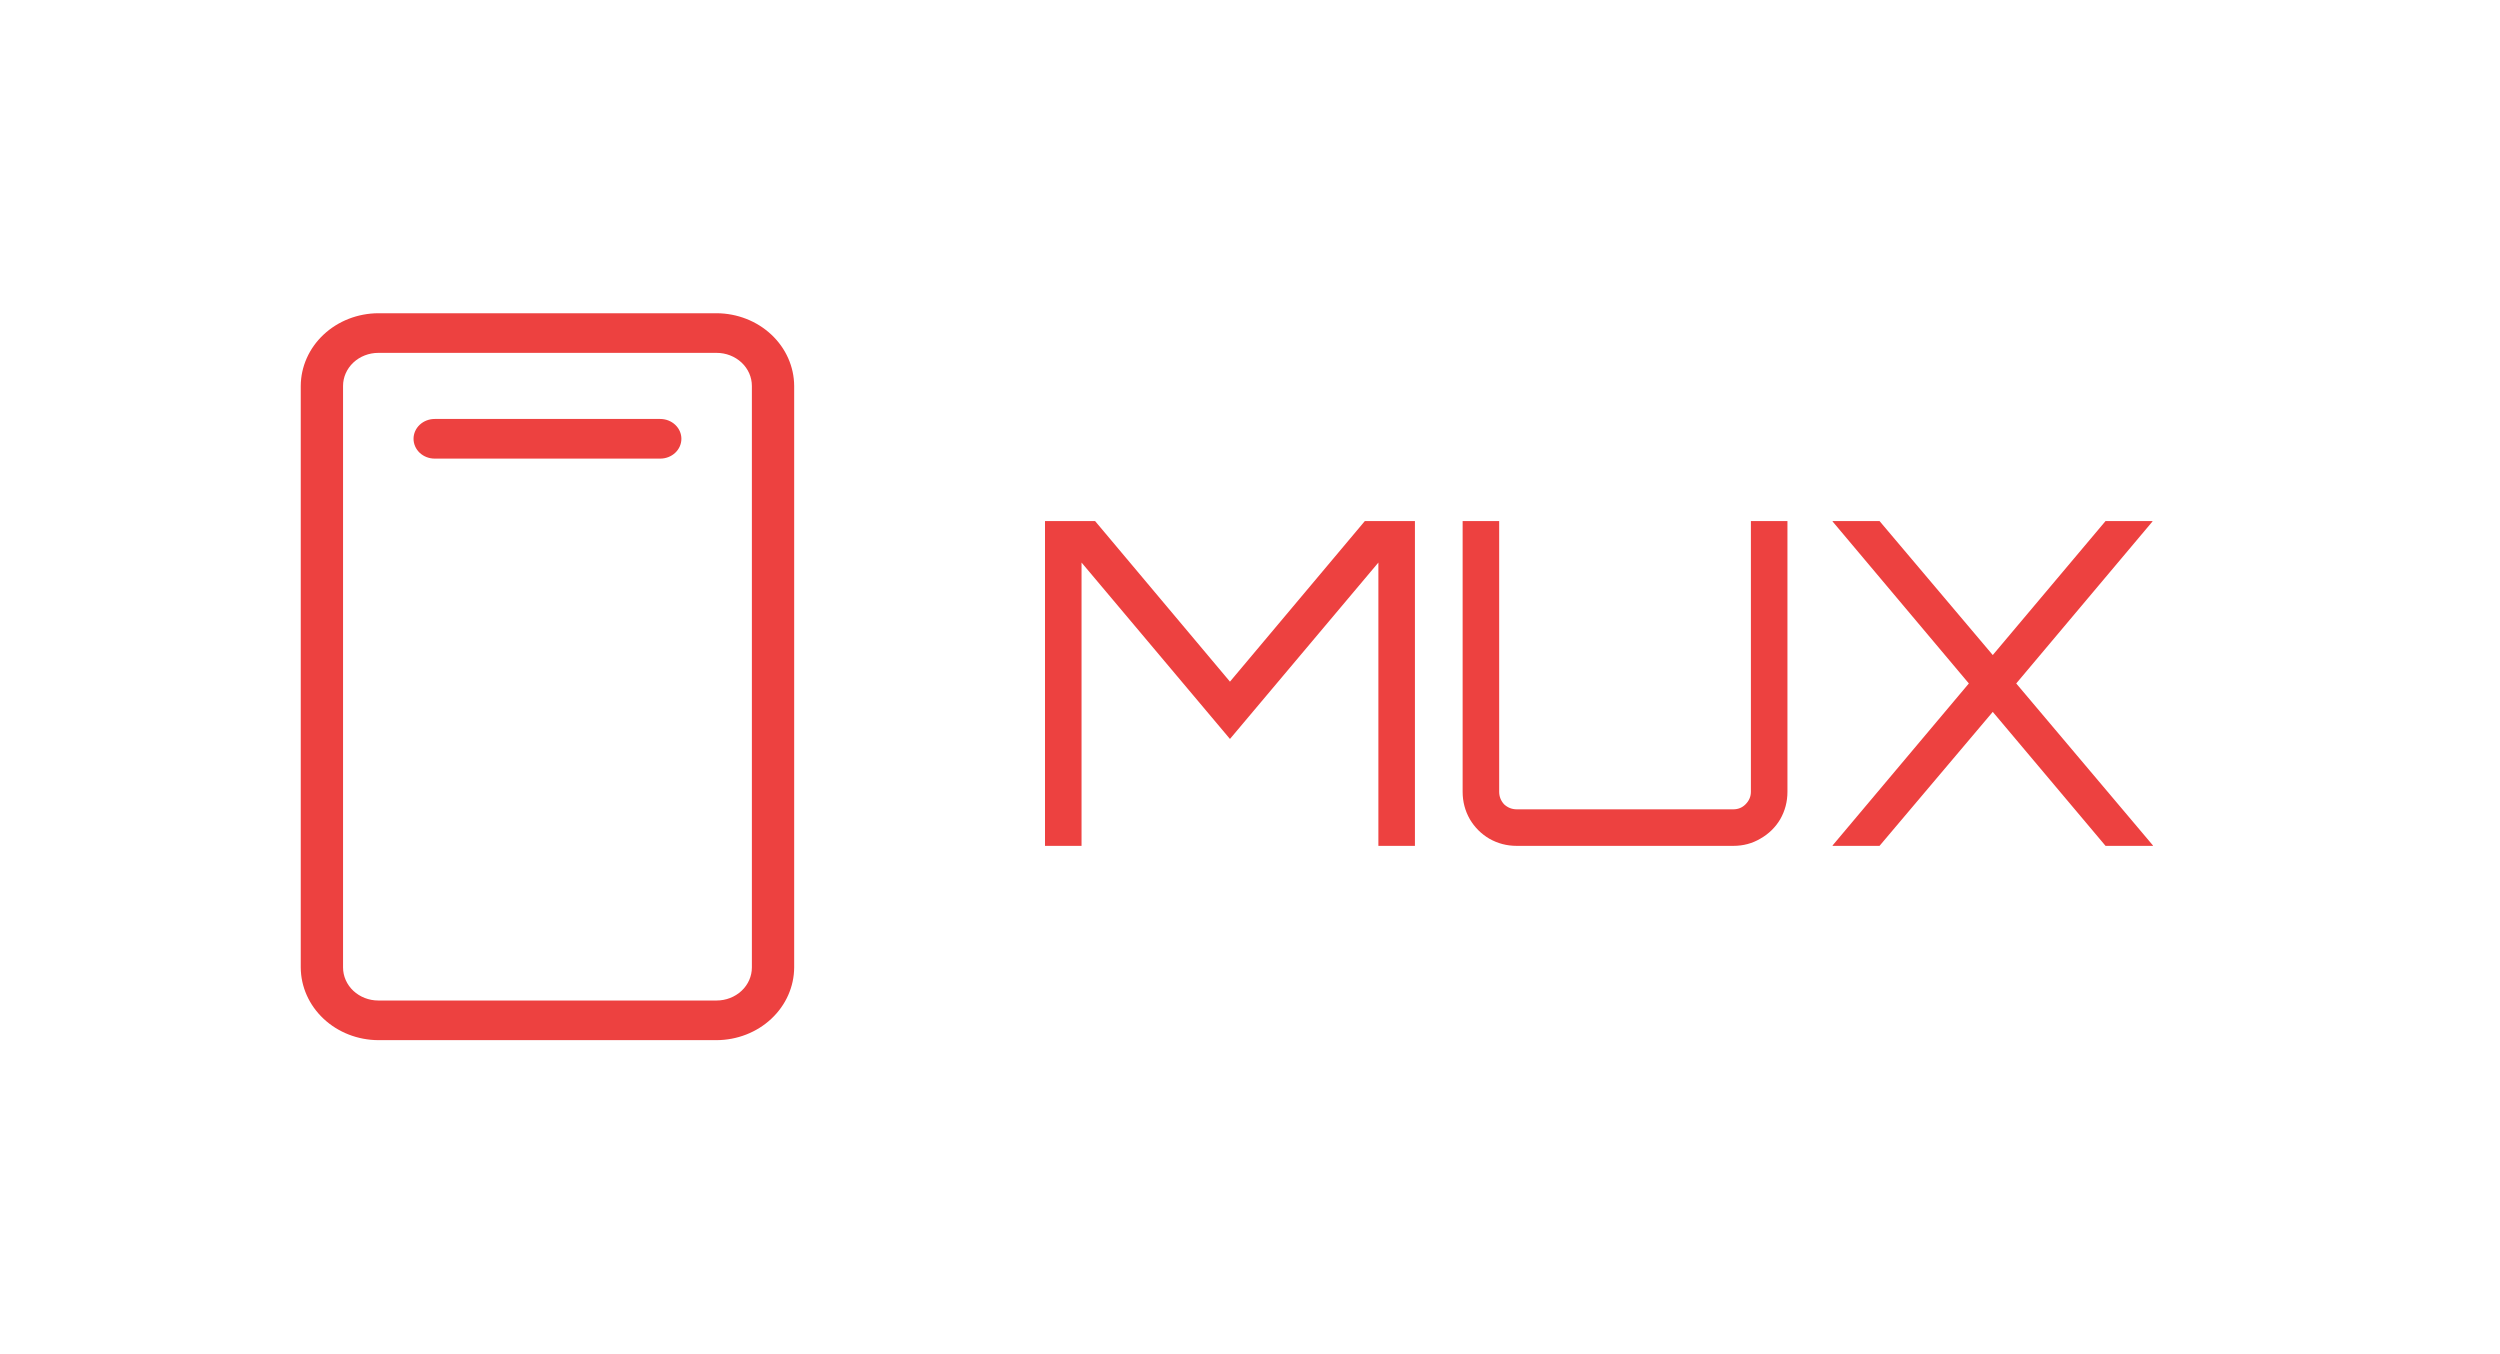
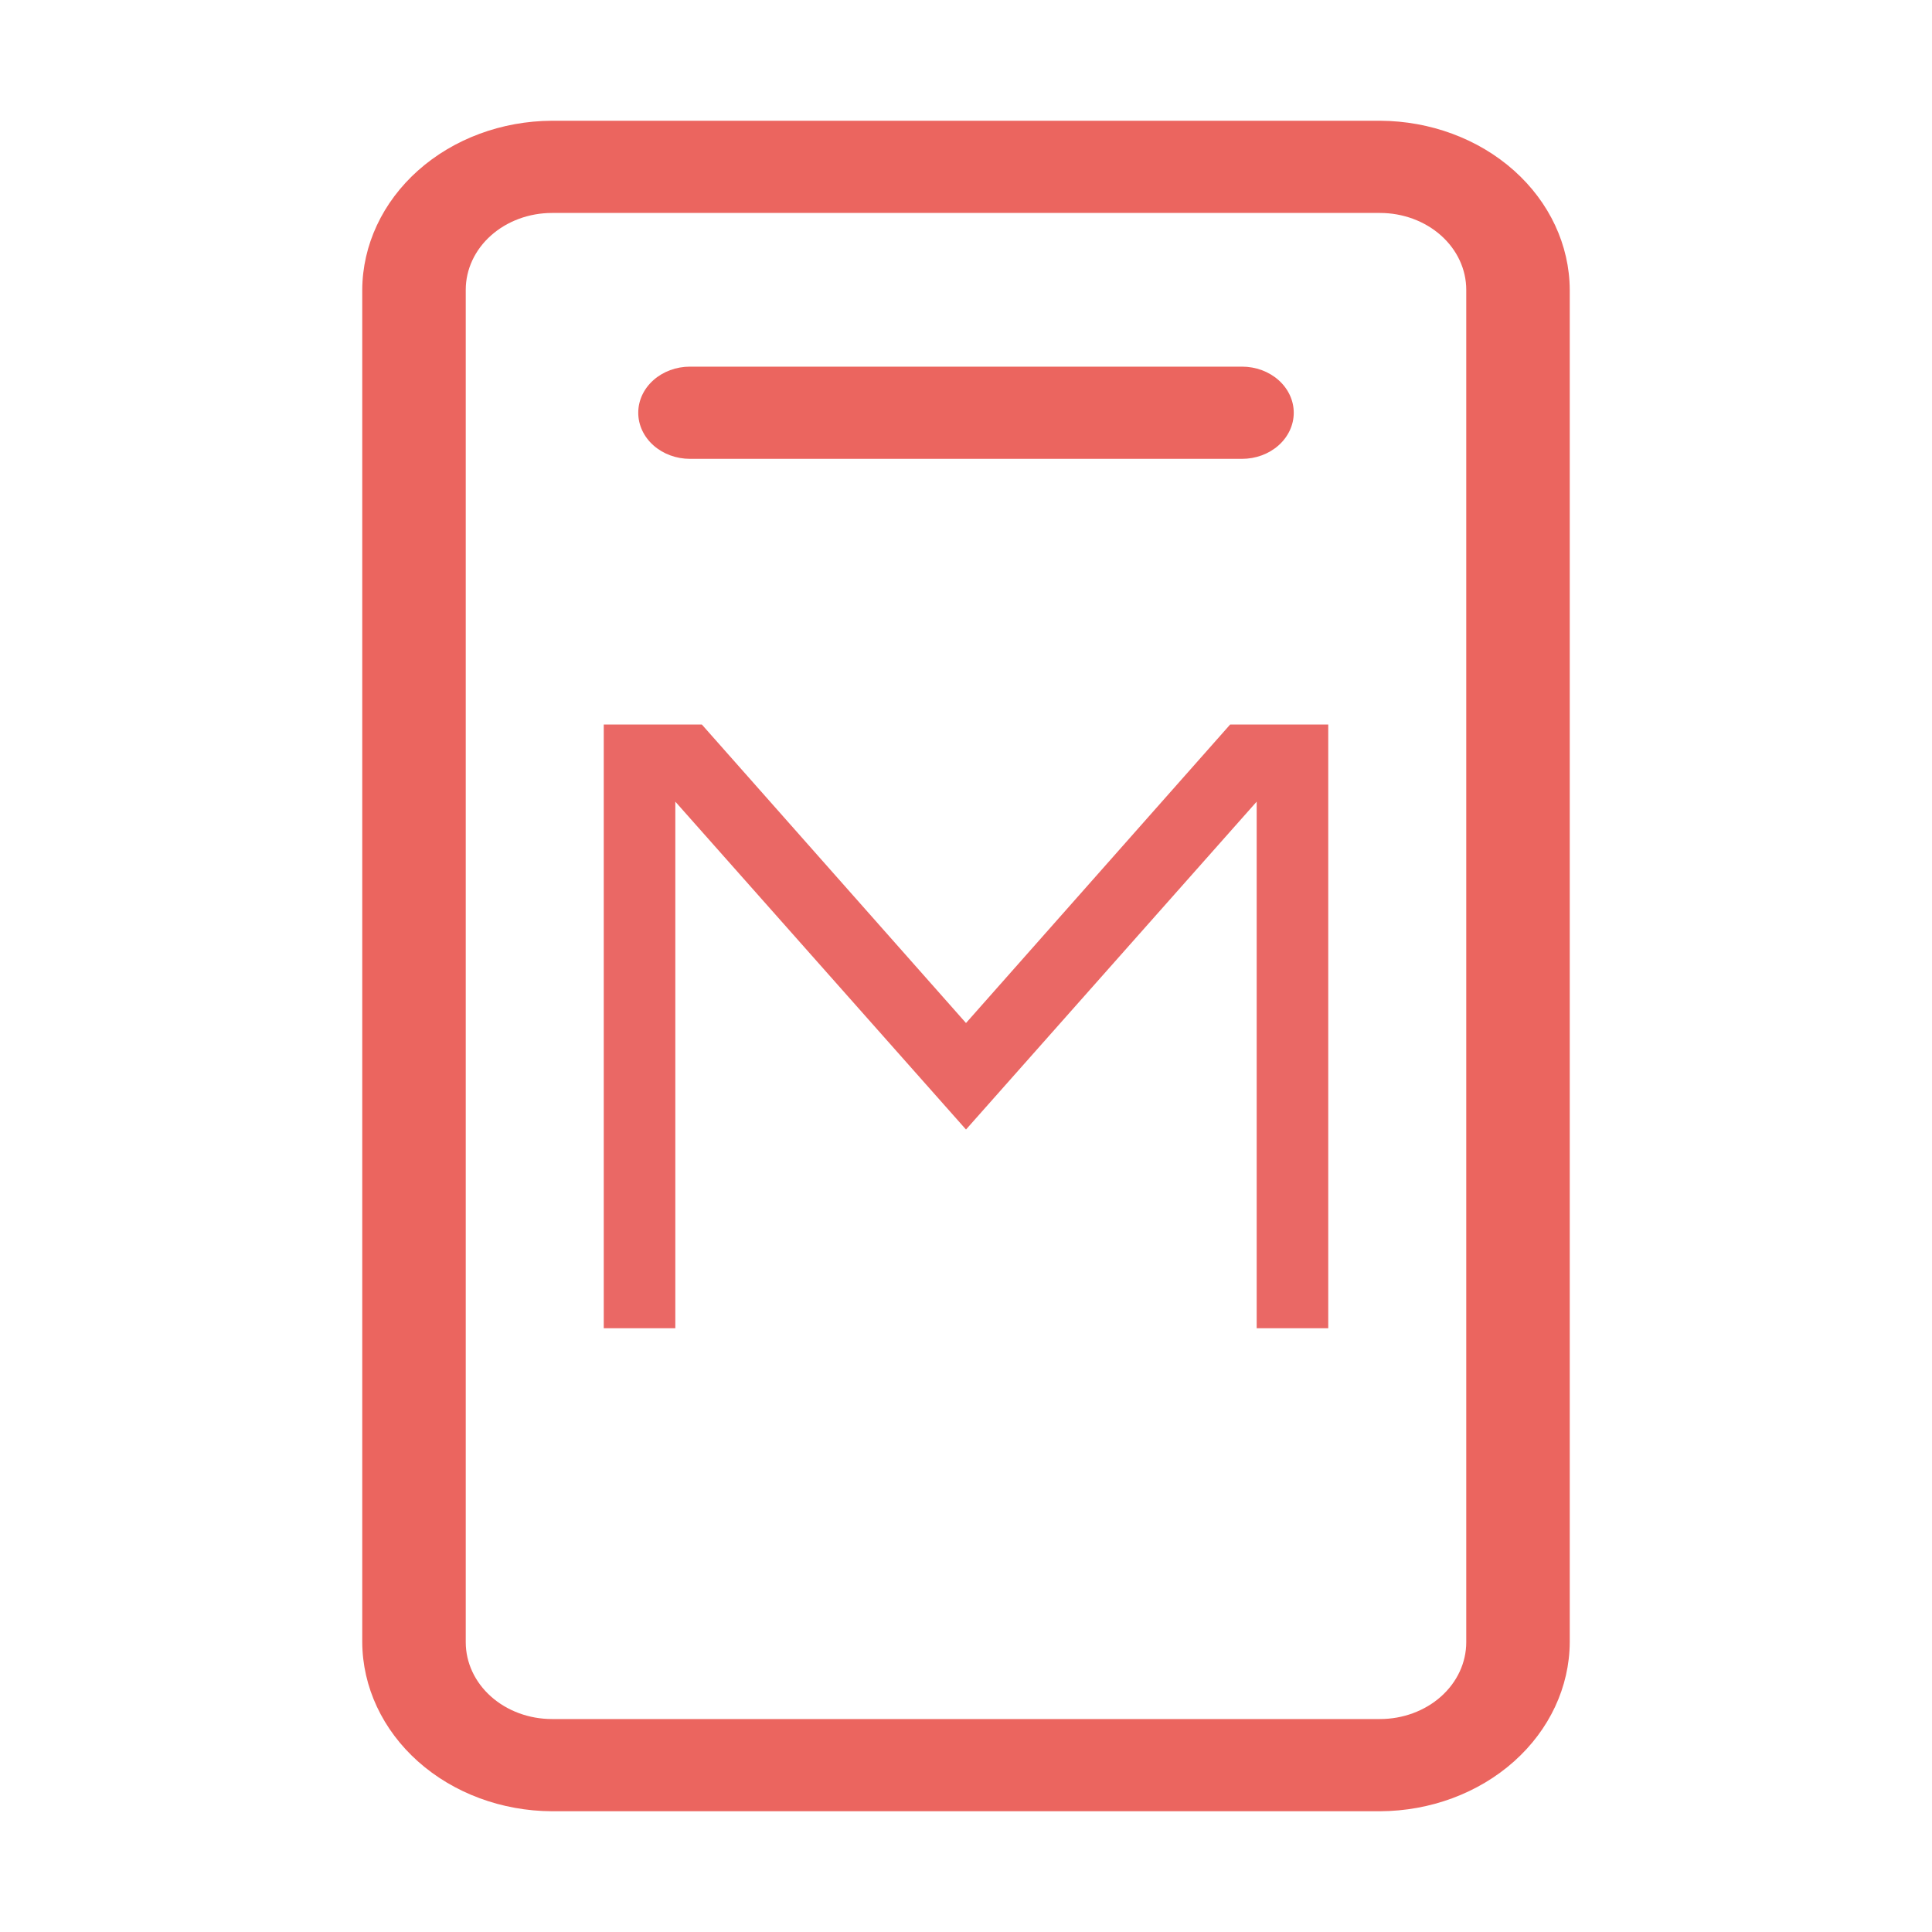
- <svg xmlns="http://www.w3.org/2000/svg" width="133" height="72" viewBox="0 0 133 72" fill="none">
-   <path d="M38.125 16.664H20.125C19.032 16.669 17.986 17.078 17.214 17.802C16.441 18.526 16.005 19.507 16 20.531V51.469C16.005 52.493 16.441 53.474 17.214 54.198C17.986 54.922 19.032 55.331 20.125 55.336H38.125C39.218 55.331 40.264 54.922 41.036 54.198C41.809 53.474 42.245 52.493 42.25 51.469V20.531C42.245 19.507 41.809 18.526 41.036 17.802C40.264 17.078 39.218 16.669 38.125 16.664ZM40 51.469C40 51.935 39.803 52.382 39.451 52.712C39.099 53.041 38.622 53.227 38.125 53.227H20.125C19.628 53.227 19.151 53.041 18.799 52.712C18.448 52.382 18.25 51.935 18.25 51.469V20.531C18.25 20.065 18.448 19.618 18.799 19.288C19.151 18.959 19.628 18.773 20.125 18.773H38.125C38.622 18.773 39.099 18.959 39.451 19.288C39.803 19.618 40 20.065 40 20.531V51.469ZM36.25 23.344C36.25 23.623 36.132 23.892 35.92 24.09C35.709 24.287 35.423 24.398 35.125 24.398H23.125C22.827 24.398 22.541 24.287 22.329 24.09C22.119 23.892 22 23.623 22 23.344C22 23.064 22.119 22.796 22.329 22.598C22.541 22.4 22.827 22.289 23.125 22.289H35.125C35.423 22.289 35.709 22.4 35.92 22.598C36.132 22.796 36.25 23.064 36.25 23.344V23.344Z" fill="#ED4140" />
-   <path d="M55.594 45V27.72H58.258L65.434 36.264L72.61 27.72H75.274V45H73.33V29.928L65.434 39.312L57.538 29.928V45H55.594ZM80.692 45C80.164 45 79.676 44.872 79.228 44.616C78.796 44.36 78.452 44.016 78.196 43.584C77.94 43.136 77.812 42.648 77.812 42.12V27.72H79.756V42.12C79.756 42.376 79.844 42.6 80.02 42.792C80.212 42.968 80.436 43.056 80.692 43.056H92.212C92.468 43.056 92.684 42.968 92.86 42.792C93.052 42.6 93.148 42.376 93.148 42.12V27.72H95.092V42.12C95.092 42.648 94.964 43.136 94.708 43.584C94.452 44.016 94.1 44.36 93.652 44.616C93.22 44.872 92.74 45 92.212 45H80.692ZM97.495 45V44.976L104.743 36.36L97.495 27.744V27.72H99.991L106.015 34.848L112.015 27.72H114.511V27.744L107.263 36.36L114.535 44.976V45H112.015L106.015 37.872L99.991 45H97.495Z" fill="#ED4140" />
+ <svg xmlns="http://www.w3.org/2000/svg" width="256" height="256" viewBox="0 0 256 256" fill="none">
+   <path d="M182.857 16H73.143C66.484 16.027 60.106 18.395 55.397 22.59C50.689 26.785 48.03 32.467 48 38.4V217.6C48.03 223.533 50.689 229.215 55.397 233.41C60.106 237.605 66.484 239.973 73.143 240H182.857C189.516 239.973 195.894 237.605 200.603 233.41C205.311 229.215 207.97 223.533 208 217.6V38.4C207.97 32.467 205.311 26.785 200.603 22.59C195.894 18.395 189.516 16.027 182.857 16ZM194.286 217.6C194.286 220.301 193.082 222.891 190.938 224.8C188.795 226.709 185.888 227.782 182.857 227.782H73.143C70.112 227.782 67.205 226.709 65.062 224.8C62.918 222.891 61.714 220.301 61.714 217.6V38.4C61.714 35.699 62.918 33.109 65.062 31.2C67.205 29.291 70.112 28.218 73.143 28.218H182.857C185.888 28.218 188.795 29.291 190.938 31.2C193.082 33.109 194.286 35.699 194.286 38.4V217.6ZM171.429 54.691C171.429 56.311 170.706 57.865 169.42 59.01C168.134 60.156 166.39 60.8 164.571 60.8H91.429C89.61 60.8 87.866 60.156 86.58 59.01C85.294 57.865 84.571 56.311 84.571 54.691C84.571 53.07 85.294 51.517 86.58 50.371C87.866 49.225 89.61 48.582 91.429 48.582H164.571C166.39 48.582 168.134 49.225 169.42 50.371C170.706 51.517 171.429 53.07 171.429 54.691Z" fill="#EB655F" />
+   <path d="M80 96V176H89.483V106.222L128 149.667L166.517 106.222V176H176V96H163.005L128 135.556L92.995 96H80Z" fill="#EA6865" />
</svg>
